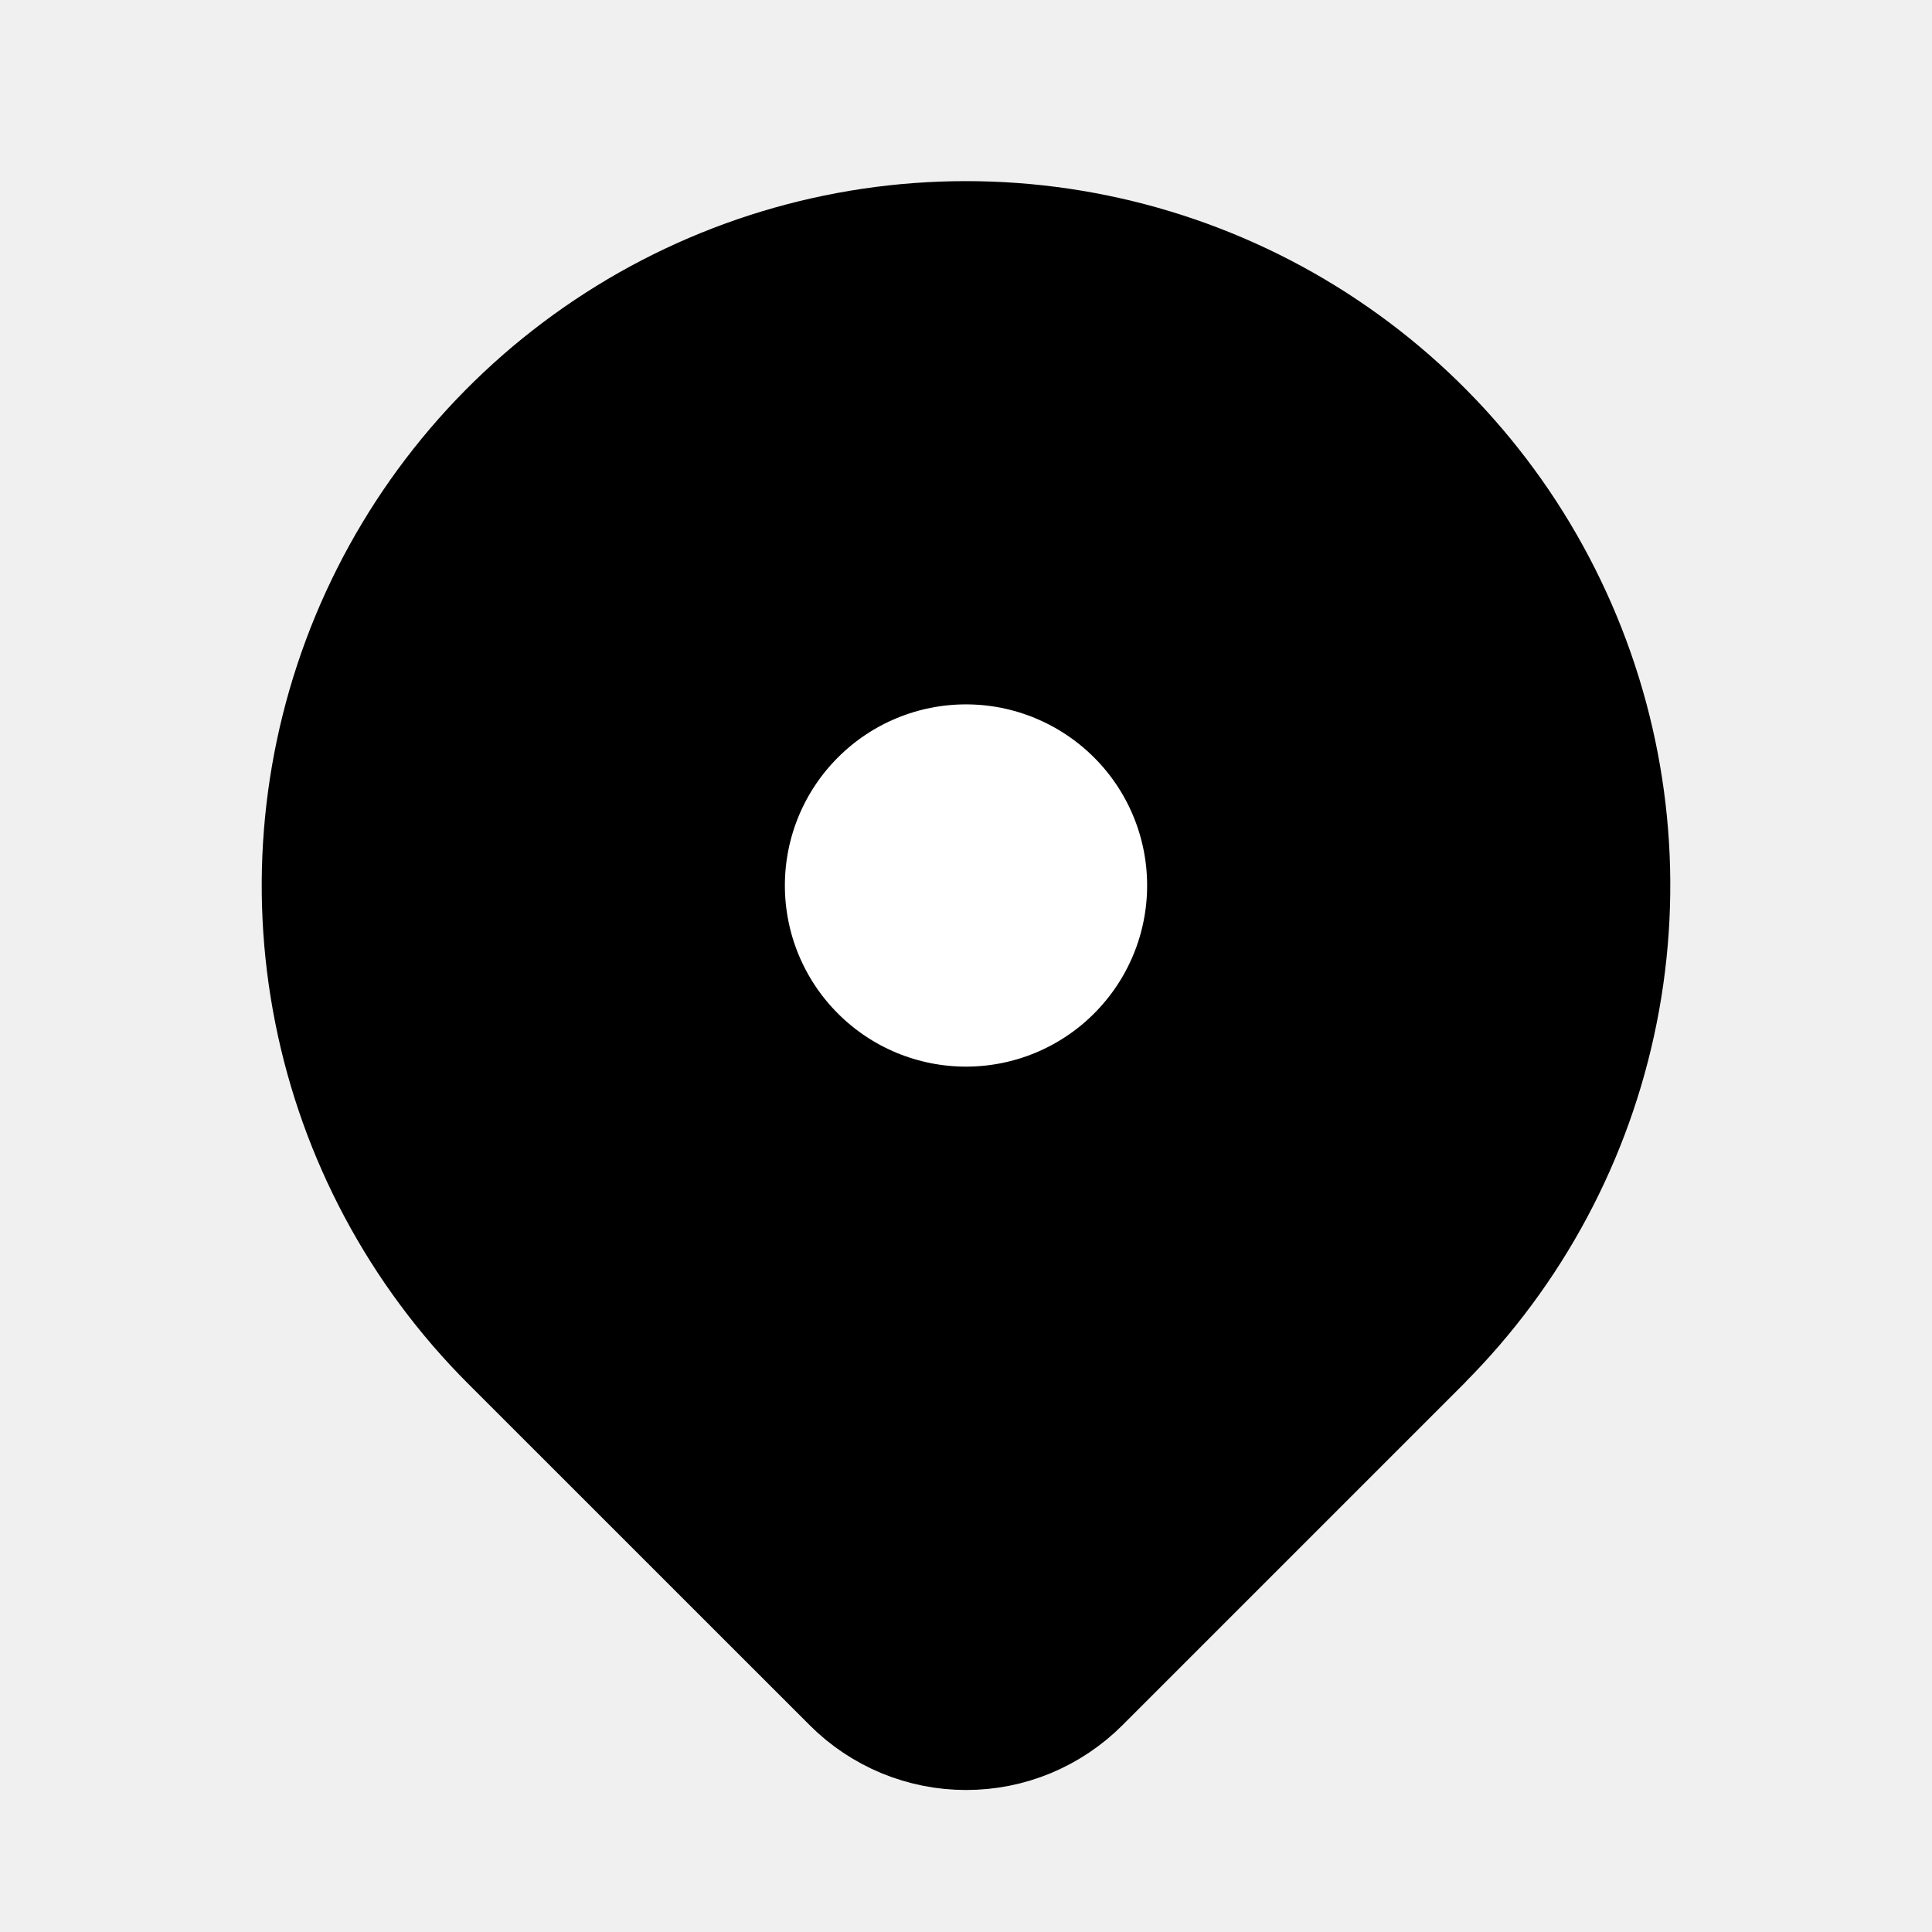
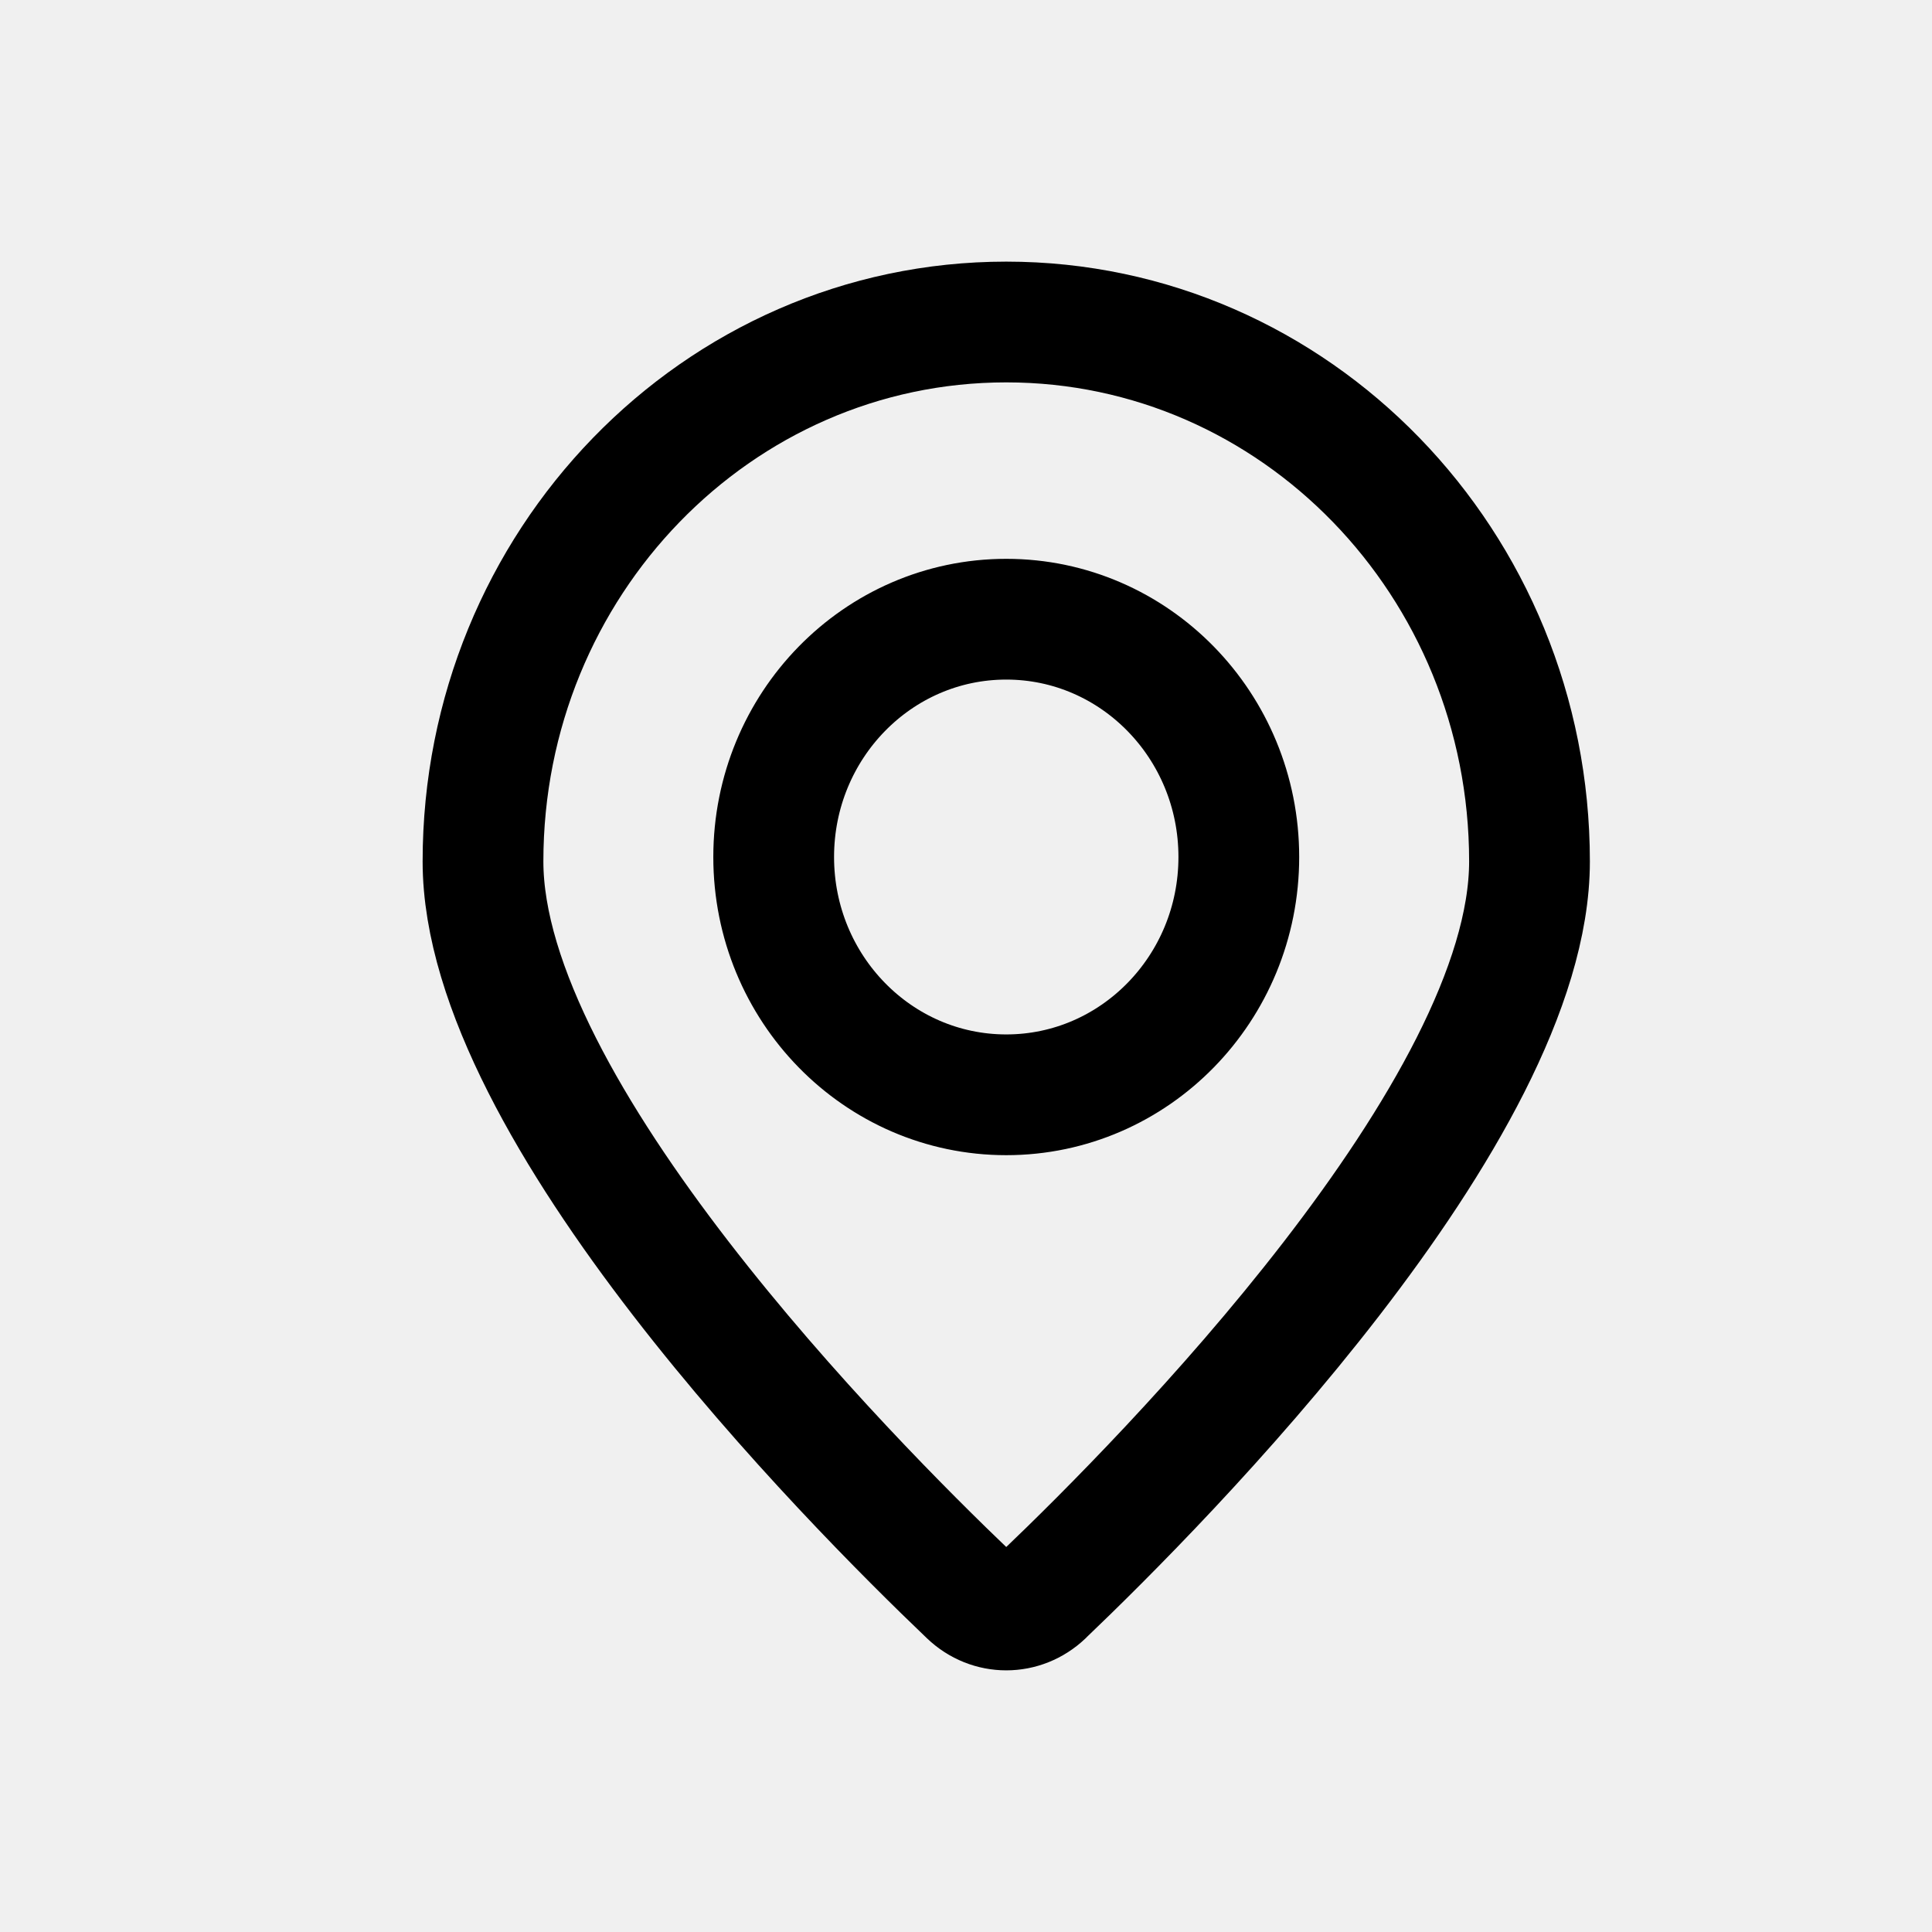
<svg xmlns="http://www.w3.org/2000/svg" fill="none" stroke-width="1.5" aria-hidden="true" data-slot="icon" viewBox="0 0 24 24" stroke="currentColor">
-   <path fill="#000" stroke-linecap="round" stroke-linejoin="round" d="M17.657 16.657 13.414 20.9c-.186.186-.406.333-.648.434-.243.101-.502.152-.765.152-.263 0-.522-.052-.765-.152-.242-.101-.463-.248-.648-.434l-4.244-4.243c-1.119-1.119-1.881-2.544-2.189-4.096-.309-1.552-.15-3.16.455-4.622.606-1.462 1.631-2.711 2.946-3.59C8.871 3.469 10.418 3 12 3s3.129.469 4.444 1.348c1.316.879 2.341 2.128 2.946 3.59.606 1.462.764 3.07.455 4.622-.309 1.552-1.071 2.977-2.189 4.096" />
-   <path fill="#FFF" stroke-linecap="round" stroke-linejoin="round" d="M14.121 13.121C14.684 12.559 15 11.796 15 11s-.316-1.559-.879-2.121S12.796 8 12 8s-1.559.316-2.121.879C9.316 9.441 9 10.204 9 11s.316 1.559.879 2.121C10.441 13.684 11.204 14 12 14s1.559-.316 2.121-.879" />
+   <path stroke-linecap="round" stroke-linejoin="round" d="M12.966 19.81C14.456 18.388 19 13.796 19 10.701 19 7 16.09 4 12.5 4 8.91 4 6 7 6 10.701c0 3.095 4.544 7.687 6.034 9.109.265.253.667.253.933 0M12.5 13.6c1.595 0 2.889-1.322 2.889-2.954 0-1.631-1.293-2.954-2.889-2.954S9.611 9.015 9.611 10.646c0 1.631 1.293 2.954 2.889 2.954" clip-rule="evenodd" />
</svg>
